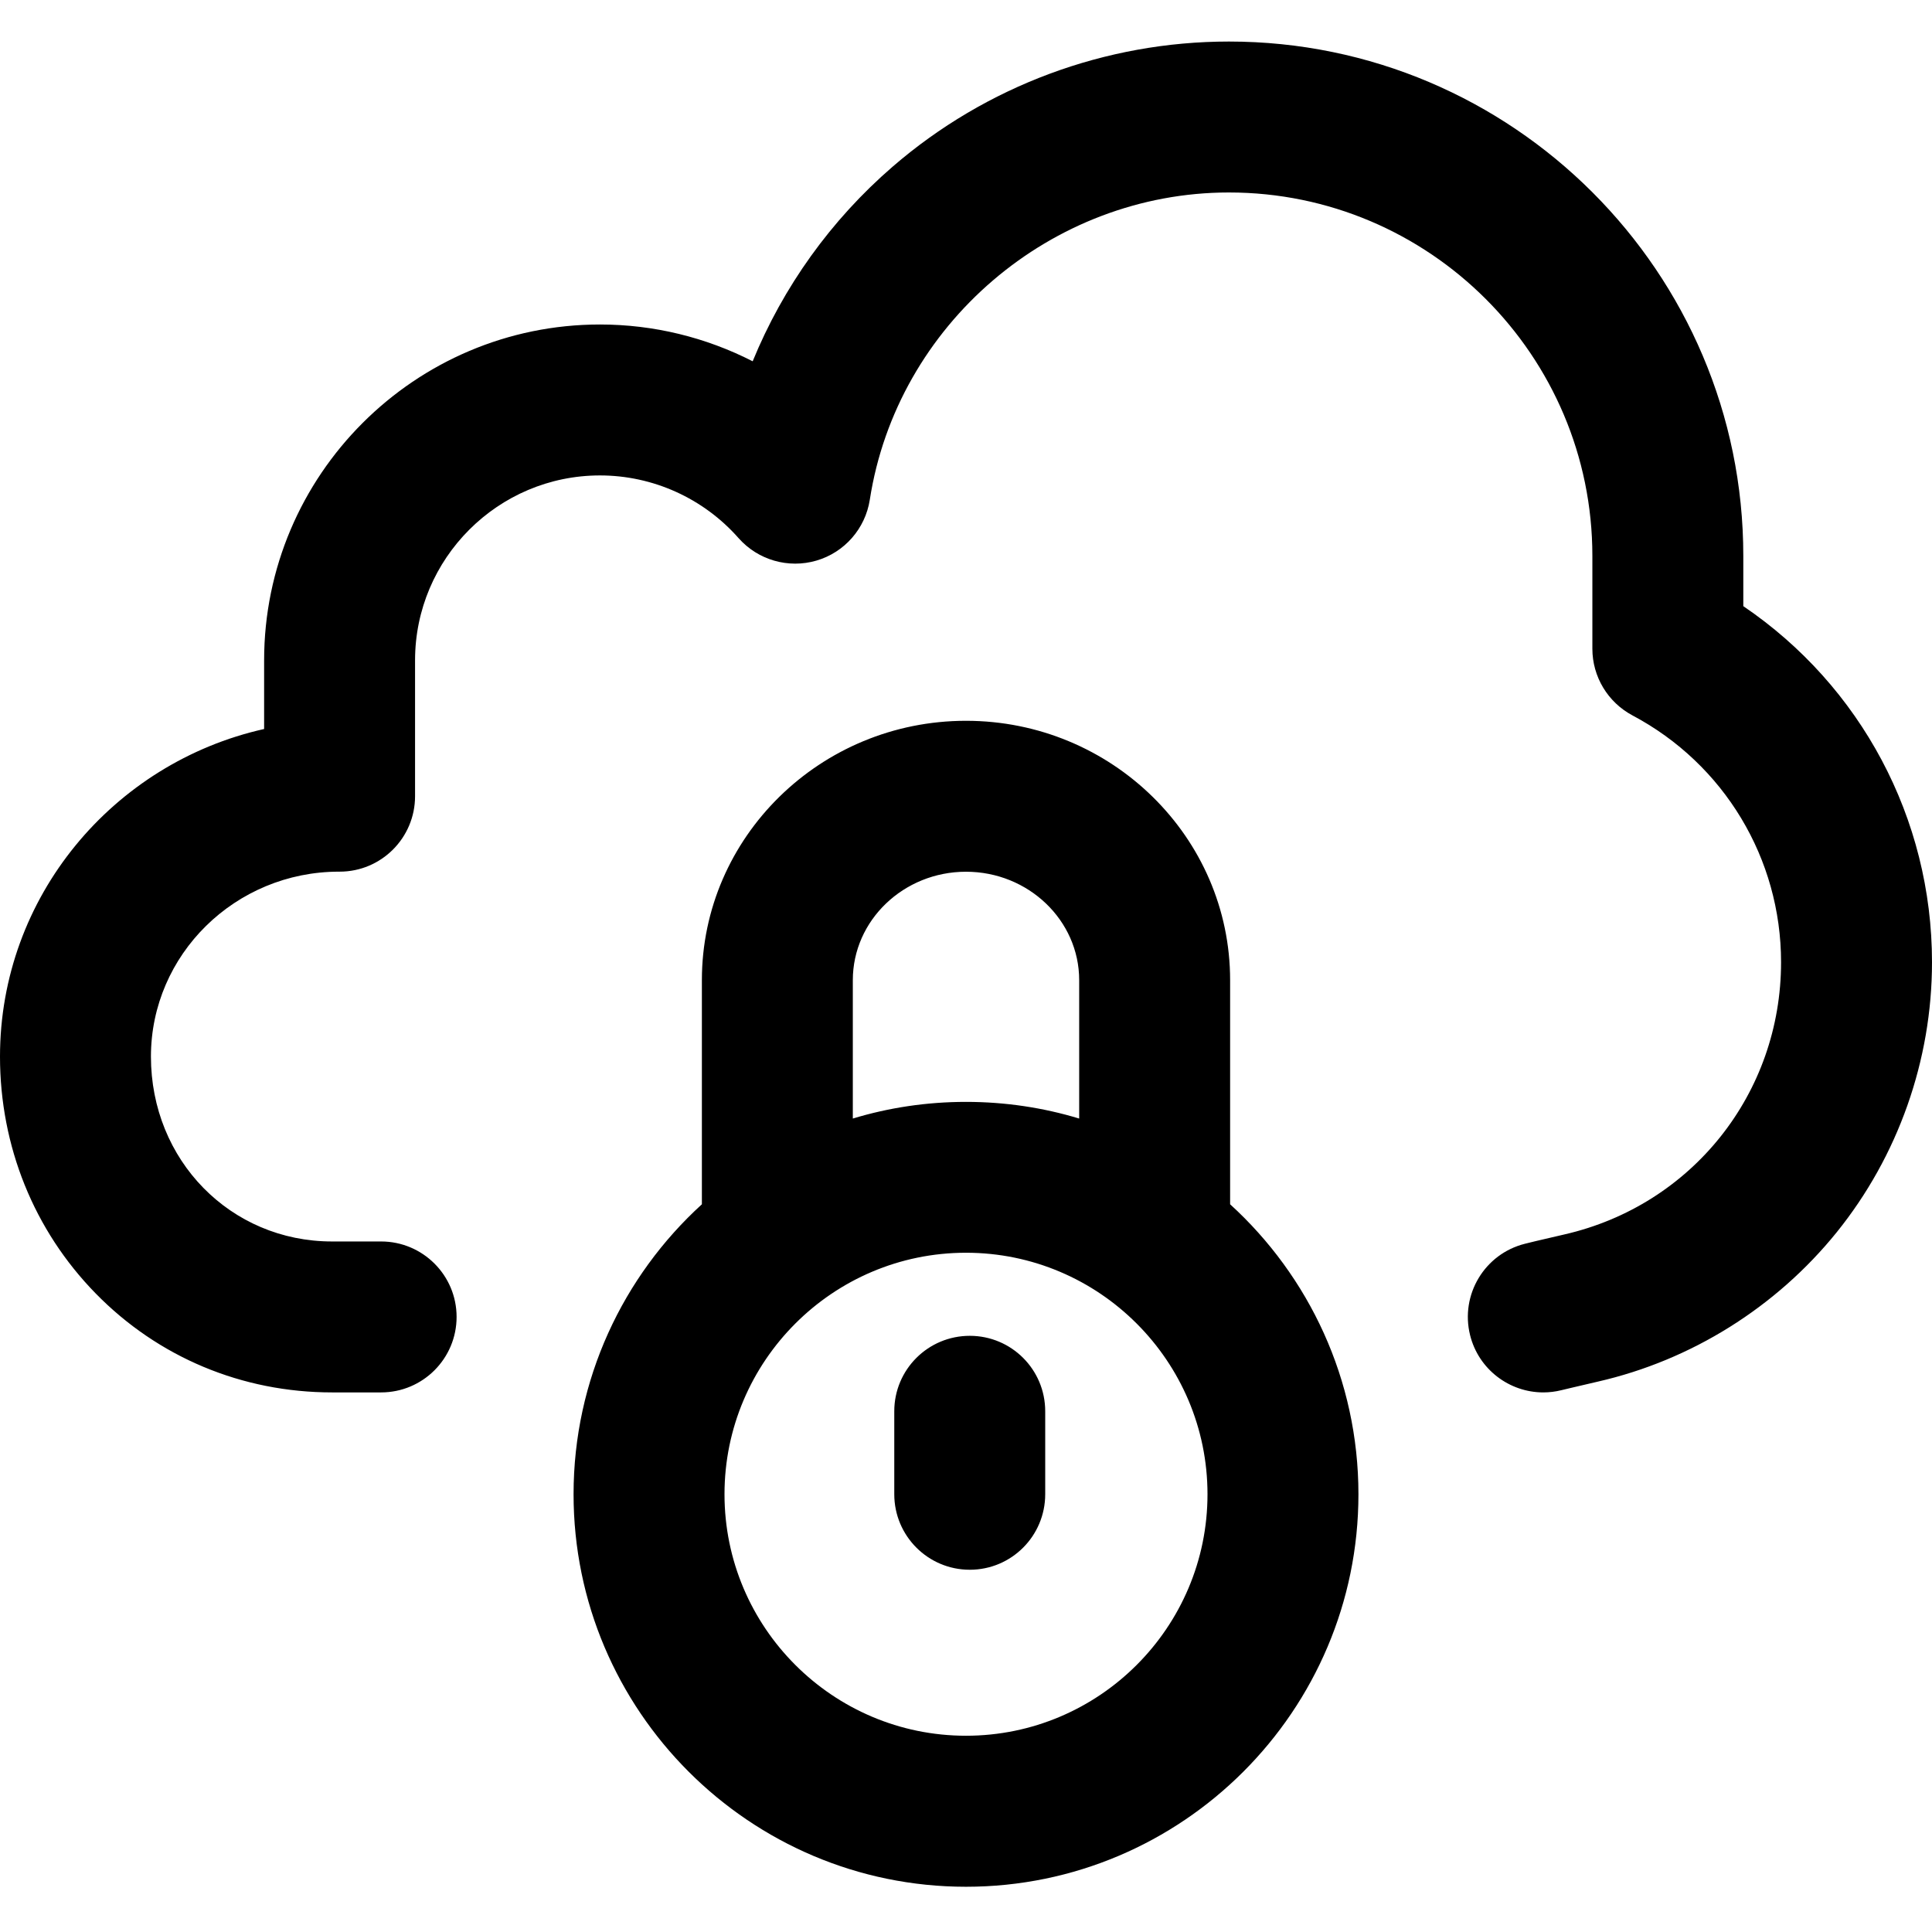
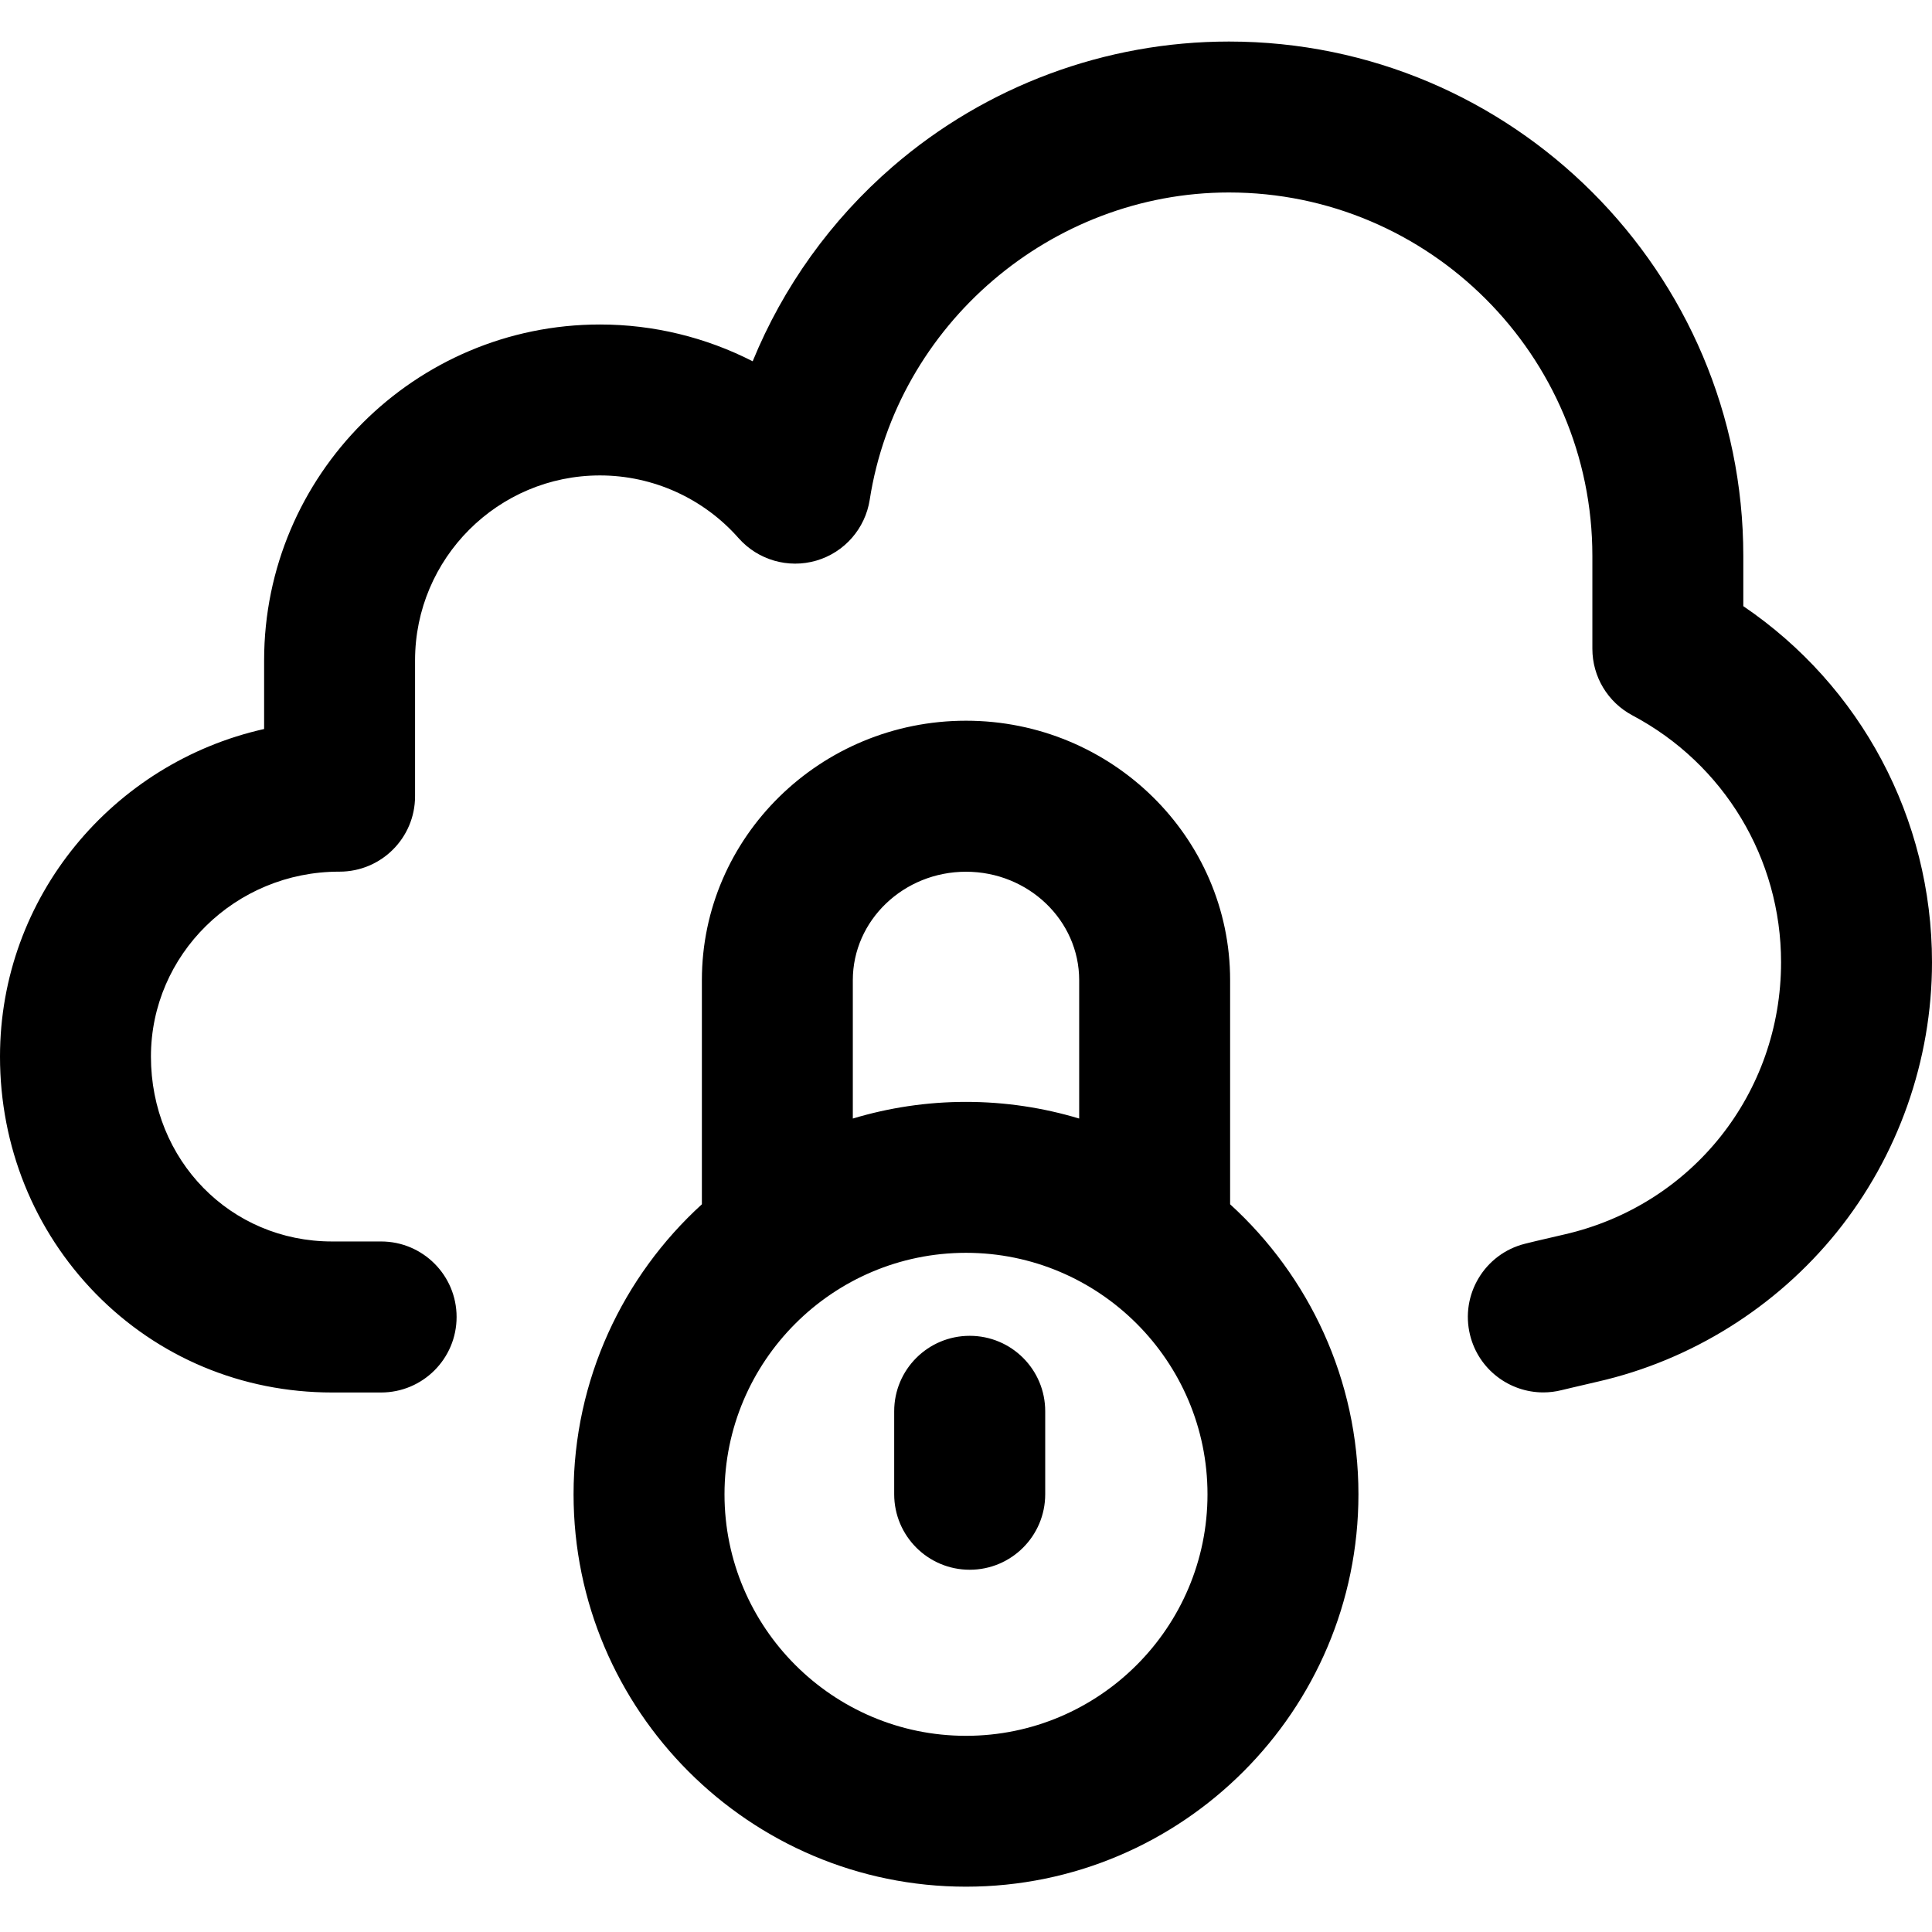
- <svg xmlns="http://www.w3.org/2000/svg" width="24" height="24" viewBox="0 0 24 24" fill="none">
-   <path d="M15.281 14.96V12.176C15.281 10.399 13.809 8.954 12 8.954C10.191 8.954 8.719 10.399 8.719 12.176V14.96C7.74 15.852 7.125 17.137 7.125 18.562C7.125 21.251 9.312 23.438 12 23.438C14.688 23.438 16.875 21.251 16.875 18.562C16.875 17.137 16.26 15.852 15.281 14.96ZM10.594 12.176C10.594 11.433 11.225 10.829 12 10.829C12.775 10.829 13.406 11.433 13.406 12.176V13.895C12.961 13.76 12.489 13.688 12 13.688C11.511 13.688 11.039 13.76 10.594 13.895V12.176ZM12 21.562C10.346 21.562 9 20.217 9 18.562C9 16.908 10.346 15.562 12 15.562C13.654 15.562 15 16.908 15 18.562C15 20.217 13.654 21.562 12 21.562ZM24 11.953C24 13.171 23.579 14.362 22.816 15.308C22.064 16.239 21.01 16.898 19.849 17.163C19.561 17.229 19.4 17.269 19.398 17.269C19.322 17.288 19.246 17.297 19.171 17.297C18.751 17.297 18.368 17.012 18.262 16.586C18.137 16.083 18.443 15.575 18.945 15.45C18.952 15.448 19.124 15.405 19.432 15.335C21.018 14.973 22.125 13.583 22.125 11.953C22.125 10.666 21.418 9.491 20.279 8.887C19.973 8.724 19.781 8.406 19.781 8.059V6.906C19.781 4.416 17.756 2.391 15.266 2.391C13.06 2.391 11.142 4.032 10.805 6.208C10.749 6.567 10.491 6.862 10.142 6.964C9.792 7.066 9.416 6.957 9.175 6.685C8.739 6.19 8.111 5.906 7.453 5.906C6.187 5.906 5.156 6.937 5.156 8.203V9.891C5.156 10.408 4.737 10.828 4.219 10.828H4.212C2.923 10.828 1.875 11.858 1.875 13.125C1.875 14.413 2.863 15.422 4.125 15.422H4.734C5.252 15.422 5.672 15.842 5.672 16.359C5.672 16.877 5.252 17.297 4.734 17.297H4.125C3.006 17.297 1.963 16.86 1.188 16.067C0.422 15.284 0 14.239 0 13.125C0 11.141 1.405 9.476 3.281 9.056V8.203C3.281 5.903 5.153 4.031 7.453 4.031C8.12 4.031 8.769 4.191 9.35 4.488C9.728 3.564 10.322 2.733 11.089 2.07C12.248 1.068 13.732 0.516 15.266 0.516C18.79 0.516 21.656 3.382 21.656 6.906V7.53C23.115 8.519 24 10.166 24 11.953ZM12.984 17.531V18.562C12.984 19.08 12.565 19.5 12.047 19.5C11.529 19.5 11.109 19.08 11.109 18.562V17.531C11.109 17.013 11.529 16.594 12.047 16.594C12.565 16.594 12.984 17.013 12.984 17.531Z" fill="black" />
+ <svg xmlns="http://www.w3.org/2000/svg" version="1.1" id="Слой_1" x="0px" y="0px" viewBox="0 0 24 24" style="enable-background:new 0 0 24 24;" xml:space="preserve">
+   <path d="M15.281,14.96v-2.785c0-1.776-1.472-3.222-3.281-3.222s-3.281,1.445-3.281,3.222v2.785  c-0.979,0.892-1.594,2.177-1.594,3.602c0,2.688,2.187,4.875,4.875,4.875c2.688,0,4.875-2.187,4.875-4.875  C16.875,17.137,16.26,15.852,15.281,14.96z M10.594,12.176c0-0.743,0.631-1.347,1.406-1.347s1.406,0.604,1.406,1.347v1.719  c-0.445-0.134-0.918-0.207-1.406-0.207s-0.961,0.073-1.406,0.207V12.176z M12,21.563c-1.654,0-3-1.346-3-3s1.346-3,3-3s3,1.346,3,3  S13.654,21.563,12,21.563z M24,11.953c0,1.218-0.421,2.409-1.184,3.355c-0.752,0.931-1.806,1.59-2.967,1.855  c-0.288,0.066-0.449,0.106-0.451,0.106c-0.076,0.019-0.152,0.028-0.227,0.028c-0.421,0-0.803-0.285-0.909-0.711  c-0.125-0.502,0.181-1.011,0.683-1.136c0.007-0.002,0.179-0.045,0.487-0.115c1.585-0.362,2.693-1.752,2.693-3.382  c0-1.287-0.707-2.462-1.846-3.066c-0.307-0.163-0.498-0.481-0.498-0.828V6.906c0-2.49-2.026-4.515-4.515-4.515  c-2.206,0-4.124,1.641-4.462,3.817c-0.056,0.359-0.314,0.654-0.663,0.756C9.792,7.066,9.416,6.957,9.175,6.685  C8.739,6.19,8.111,5.906,7.453,5.906c-1.267,0-2.297,1.03-2.297,2.297v1.688c0,0.518-0.42,0.937-0.938,0.937H4.212  c-1.289,0-2.337,1.03-2.337,2.297c0,1.288,0.988,2.297,2.25,2.297h0.609c0.518,0,0.938,0.42,0.938,0.938s-0.42,0.938-0.938,0.938  H4.125c-1.119,0-2.162-0.437-2.937-1.229C0.422,15.284,0,14.239,0,13.125c0-1.984,1.405-3.649,3.281-4.069V8.203  c0-2.3,1.872-4.172,4.172-4.172c0.667,0,1.316,0.16,1.897,0.457c0.378-0.924,0.972-1.755,1.739-2.418  c1.159-1.002,2.643-1.554,4.177-1.554c3.523,0,6.39,2.867,6.39,6.39V7.53C23.115,8.519,24,10.166,24,11.953z M12.984,17.531v1.031  c0,0.518-0.42,0.938-0.938,0.938c-0.518,0-0.938-0.42-0.938-0.938v-1.031c0-0.518,0.42-0.937,0.938-0.937  C12.565,16.594,12.984,17.013,12.984,17.531z" />
</svg>
